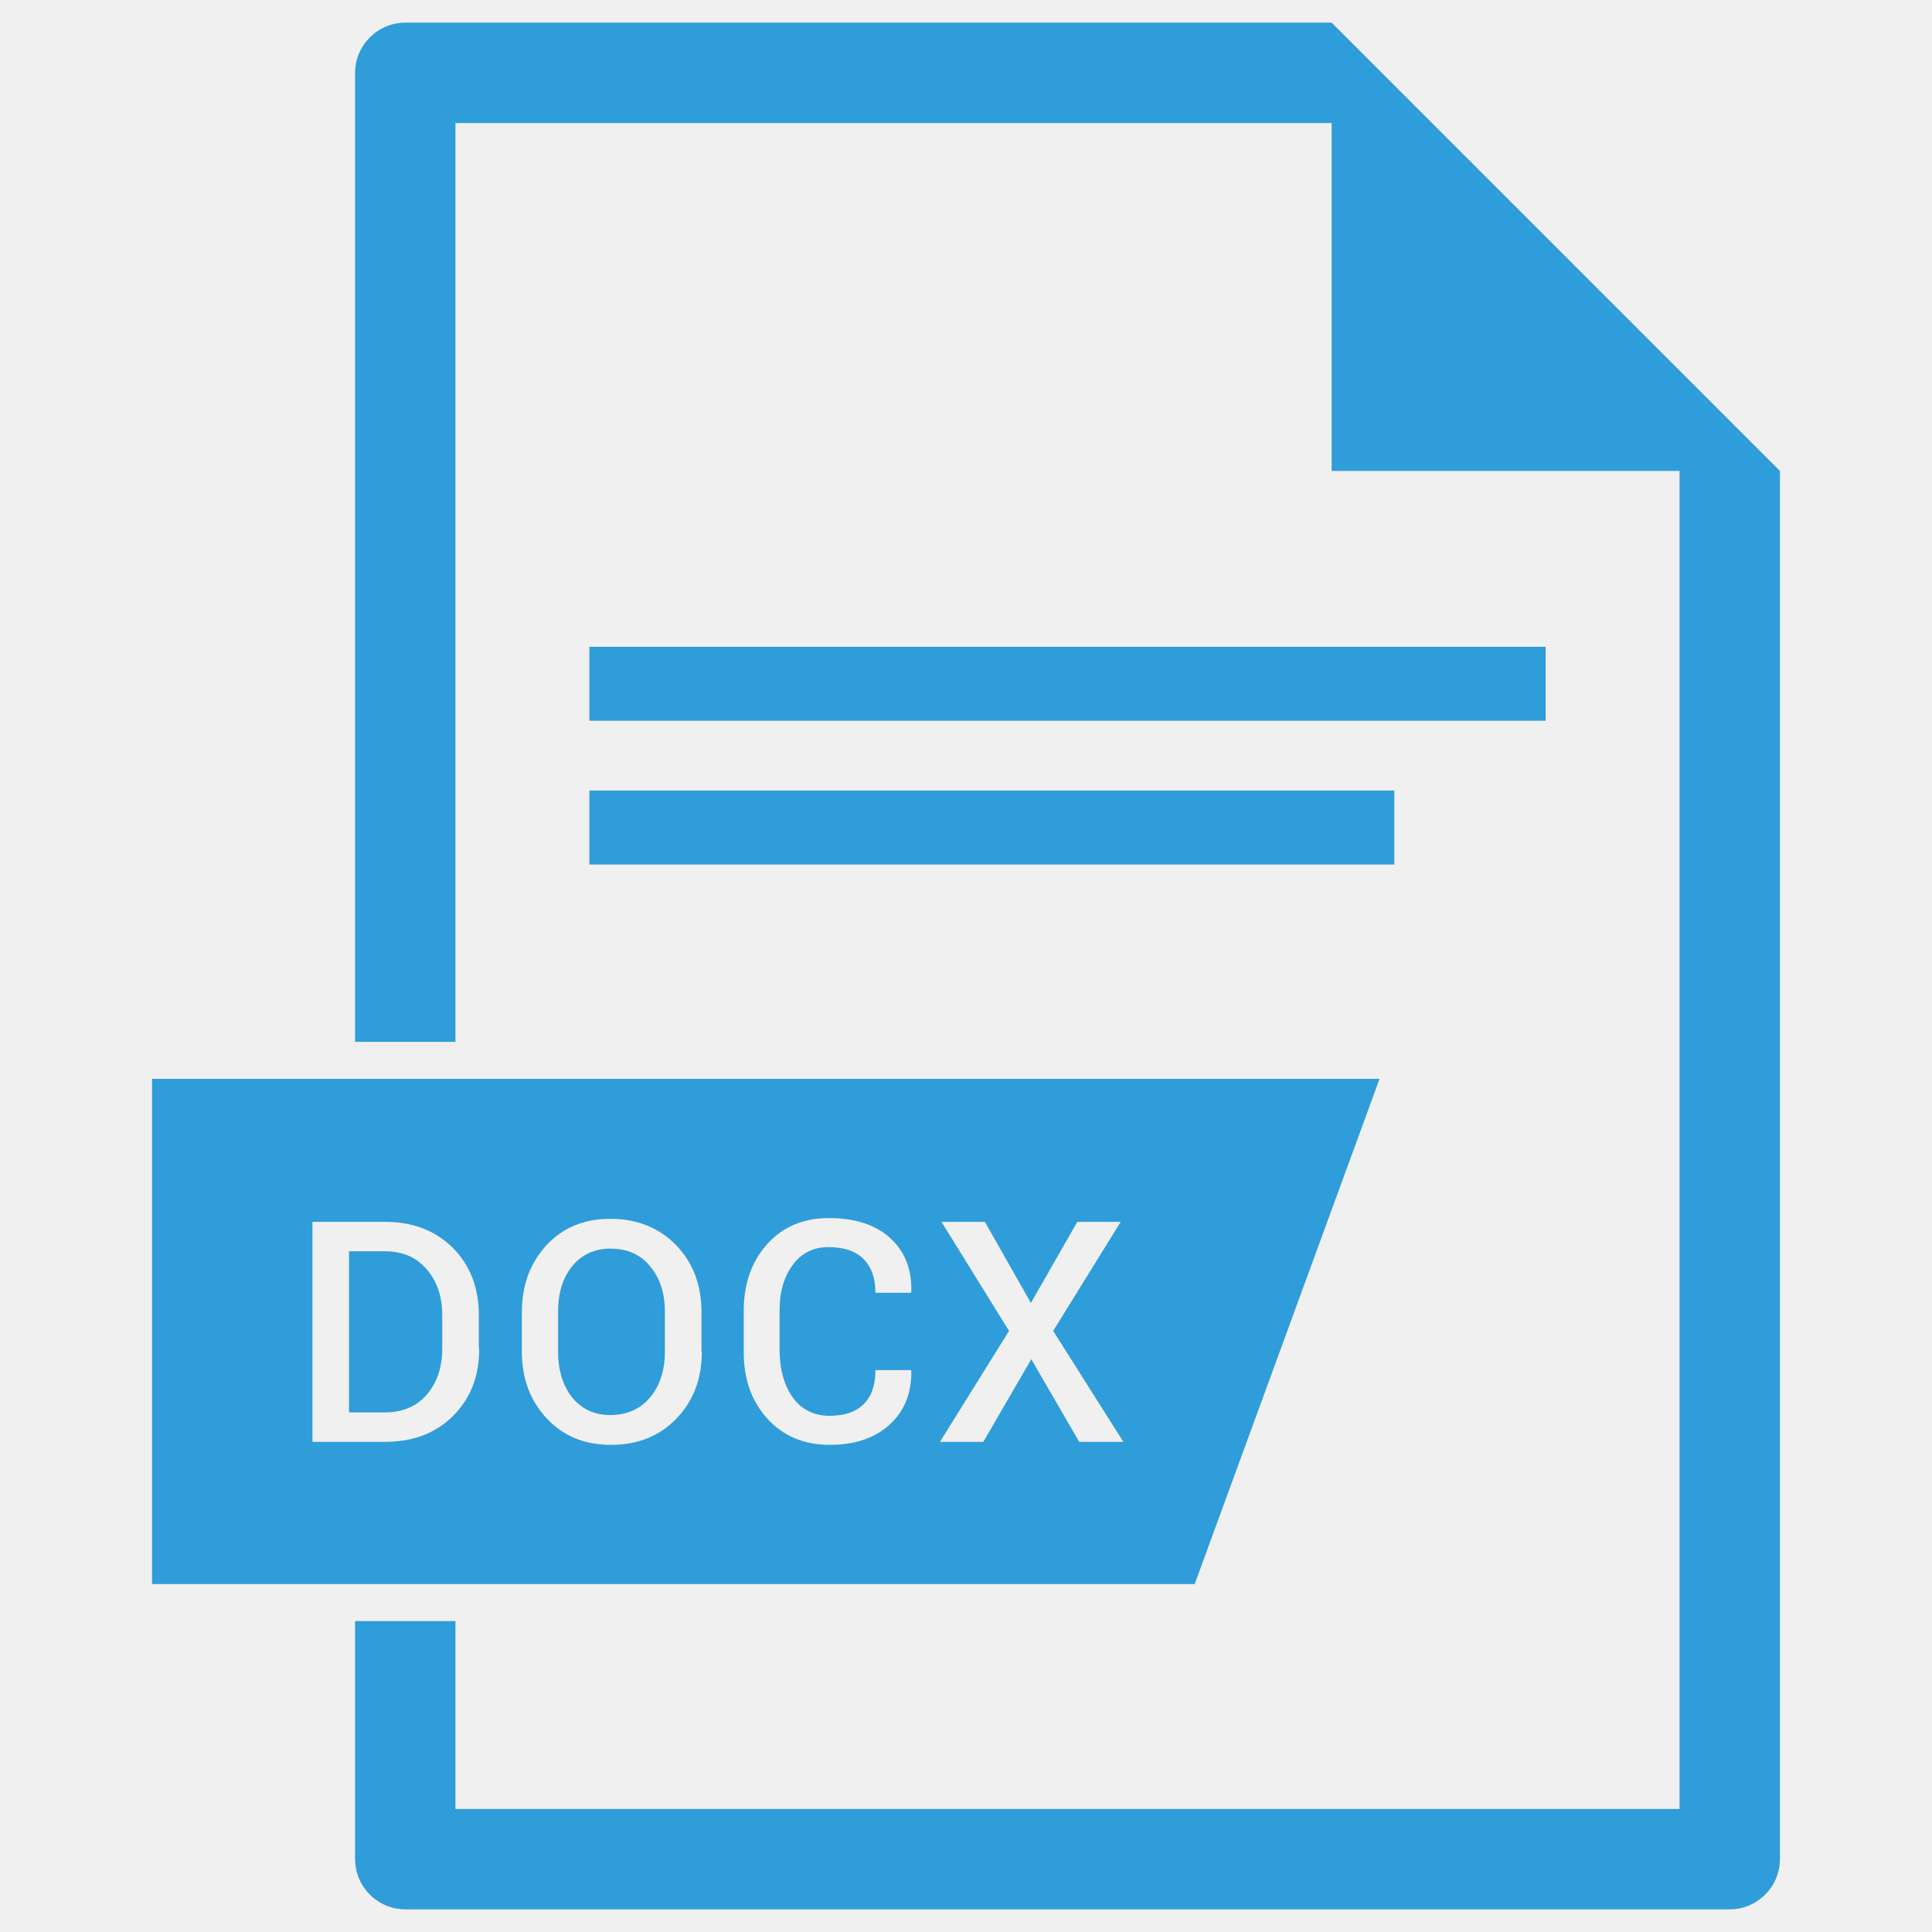
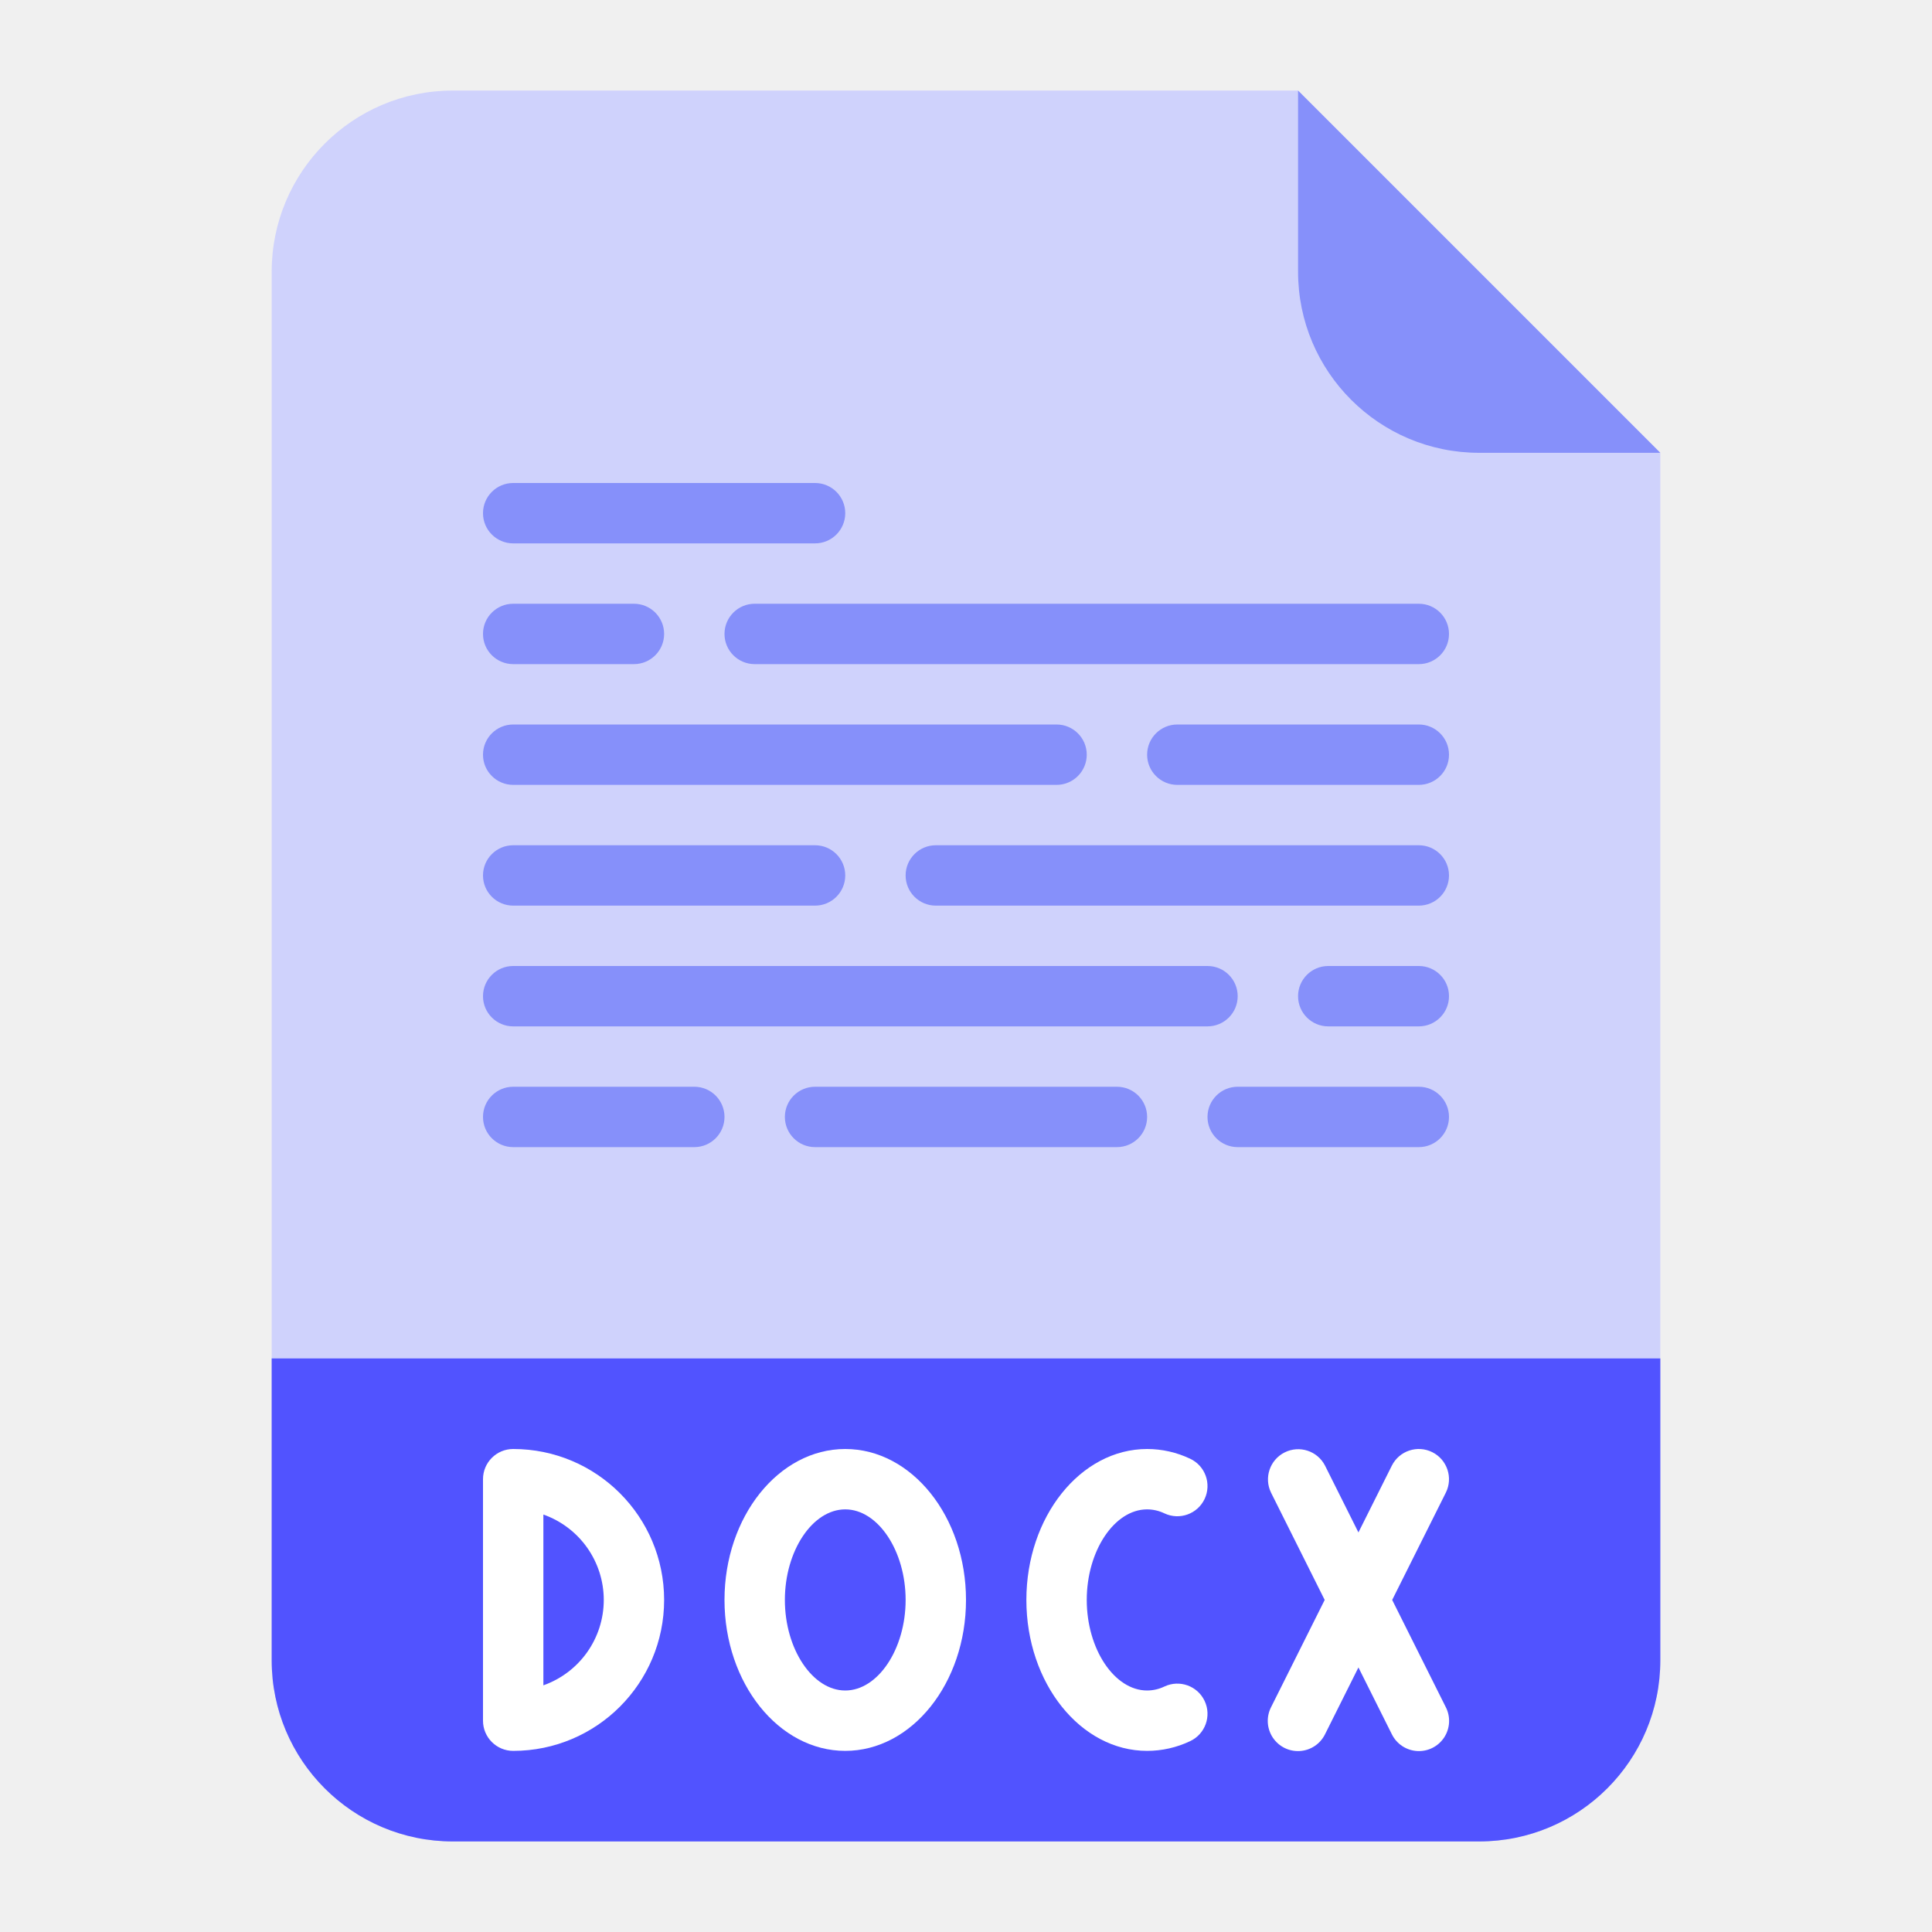
- <svg xmlns="http://www.w3.org/2000/svg" id="Layer_1" style="enable-background:new 0 0 512 512;" version="1.1" viewBox="0 0 512 512" xml:space="preserve">
-   <style type="text/css">
- 	.st0{fill:#2F9DD9;}
- </style>
-   <g id="XMLID_947_">
-     <path class="st0" d="M161.8,330.9c-4.3,0-7.7,1.6-10.2,4.7c-2.5,3.1-3.7,7.1-3.7,12v10.6c0,4.9,1.2,8.9,3.7,12.1   c2.5,3.1,5.9,4.7,10.1,4.7c4.5,0,8-1.6,10.6-4.7c2.6-3.1,3.9-7.2,3.9-12.1v-10.6c0-4.9-1.3-8.9-3.9-12   C169.8,332.5,166.3,330.9,161.8,330.9z" id="XMLID_958_" />
-     <path class="st0" d="M365.6,285.9H40.3v133.9h276.3L365.6,285.9z M127,357.4c0,7.3-2.3,13.2-6.9,17.8   c-4.6,4.6-10.6,6.9-18,6.9H82.8v-58.3H102c7.4,0,13.4,2.3,18,6.9c4.6,4.6,6.9,10.6,6.9,17.8V357.4z M186,358.2   c0,7.1-2.2,13-6.7,17.7c-4.5,4.7-10.3,7-17.4,7c-7,0-12.6-2.3-17-7c-4.4-4.7-6.6-10.6-6.6-17.7v-10.5c0-7.1,2.2-13,6.5-17.7   c4.4-4.7,10-7,17-7c7.1,0,12.9,2.4,17.4,7c4.5,4.7,6.7,10.6,6.7,17.7V358.2z M210.2,370.5c2.3,3.1,5.6,4.7,9.6,4.7c4,0,7-1,9.1-3.1   c2.1-2.1,3.1-5.1,3.1-9h9.4l0.1,0.2c0.1,5.9-1.8,10.6-5.7,14.2c-3.9,3.6-9.2,5.4-15.9,5.4c-6.8,0-12.3-2.3-16.5-6.9   c-4.2-4.6-6.3-10.4-6.3-17.6v-11.1c0-7.1,2.1-13,6.2-17.6c4.2-4.6,9.6-6.9,16.3-6.9c6.9,0,12.3,1.7,16.2,5.2   c3.9,3.5,5.9,8.3,5.7,14.4l-0.1,0.2H232c0-3.9-1.1-6.9-3.2-9c-2.1-2.1-5.2-3.1-9.3-3.1c-4,0-7.1,1.6-9.4,4.7   c-2.3,3.1-3.5,7.1-3.5,11.9v11.2C206.7,363.3,207.9,367.3,210.2,370.5z M286,382.1l-12.7-21.9l-12.7,21.9h-11.5l18.3-29.4   l-17.9-28.9H261l12.2,21.5l12.3-21.5h11.5l-17.9,28.9l18.6,29.4H286z" id="XMLID_952_" />
-     <path class="st0" d="M102,331.6h-9.5v42.7h9.5c4.7,0,8.4-1.6,11.1-4.7c2.7-3.2,4.1-7.2,4.1-12.2v-8.9   c0-4.9-1.4-9-4.1-12.1C110.4,333.2,106.7,331.6,102,331.6z" id="XMLID_951_" />
-     <path class="st0" d="M352.9,6L352.9,6L107.4,6c-7.3,0-13.3,6-13.3,13.3v256.8h26.6V32.6h232.2v92.2h92.2v354.6   H120.7v-49.8H94.1v63.1c0,7.3,6,13.3,13.3,13.3h351c7.3,0,13.3-6,13.3-13.3V124.8L352.9,6z" id="XMLID_950_" />
-     <rect class="st0" height="19.6" id="XMLID_949_" width="253.4" x="156.2" y="171.4" />
-     <rect class="st0" height="19.6" id="XMLID_948_" width="213.3" x="156.2" y="209.5" />
+ <svg xmlns="http://www.w3.org/2000/svg" id="Flat" height="512" viewBox="0 0 512 512" width="512">
+   <path d="m392 488h-272a48 48 0 0 1 -48-48v-368a48 48 0 0 1 48-48h224l96 96v320a48 48 0 0 1 -48 48z" fill="#cfd2fc" />
+   <path d="m72 360h368a0 0 0 0 1 0 0v80a48 48 0 0 1 -48 48h-272a48 48 0 0 1 -48-48v-80a0 0 0 0 1 0 0z" fill="#5153ff" />
+   <g fill="#8690fa">
+     <path d="m440 120h-48a48 48 0 0 1 -48-48v-48z" />
+     <path d="m376 176h-176a8 8 0 0 1 0-16h176a8 8 0 0 1 0 16z" />
+     <path d="m280 208h-144a8 8 0 0 1 0-16h144a8 8 0 0 1 0 16z" />
+     <path d="m376 240h-128a8 8 0 0 1 0-16h128a8 8 0 0 1 0 16z" />
+     <path d="m320 272h-184a8 8 0 0 1 0-16h184a8 8 0 0 1 0 16z" />
+     <path d="m168 176h-32a8 8 0 0 1 0-16h32a8 8 0 0 1 0 16z" />
+     <path d="m376 208h-64a8 8 0 0 1 0-16h64a8 8 0 0 1 0 16z" />
+     <path d="m216 240h-80a8 8 0 0 1 0-16h80a8 8 0 0 1 0 16z" />
+     <path d="m376 272h-24a8 8 0 0 1 0-16h24a8 8 0 0 1 0 16z" />
+     <path d="m184 304h-48a8 8 0 0 1 0-16h48a8 8 0 0 1 0 16z" />
+     <path d="m216 144h-80a8 8 0 0 1 0-16h80a8 8 0 0 1 0 16z" />
+     <path d="m296 304h-80a8 8 0 0 1 0-16h80a8 8 0 0 1 0 16z" />
+     <path d="m376 304h-48a8 8 0 0 1 0-16h48a8 8 0 0 1 0 16z" />
  </g>
+   <path d="m136 384a8 8 0 0 0 -8 8v64a8 8 0 0 0 8 8 40 40 0 0 0 0-80zm8 62.629v-45.258a24 24 0 0 1 0 45.258z" fill="#fff" />
+   <path d="m224 384c-17.645 0-32 17.944-32 40s14.355 40 32 40 32-17.944 32-40-14.355-40-32-40zm0 64c-8.673 0-16-10.99-16-24s7.327-24 16-24 16 10.99 16 24-7.327 24-16 24z" fill="#fff" />
+   <path d="m304 400a10.689 10.689 0 0 1 4.589 1.058 8 8 0 0 0 6.822-14.473 26.586 26.586 0 0 0 -11.411-2.585c-17.645 0-32 17.944-32 40s14.355 40 32 40a26.587 26.587 0 0 0 11.412-2.585 8 8 0 0 0 -6.824-14.473 10.678 10.678 0 0 1 -4.588 1.058c-8.673 0-16-10.99-16-24s7.327-24 16-24z" fill="#fff" />
+   <path d="m379.578 384.845a8 8 0 0 0 -10.733 3.577l-8.845 17.689-8.845-17.689a8 8 0 0 0 -14.31 7.156l14.211 28.422-14.211 28.422a8 8 0 1 0 14.31 7.156l8.845-17.689 8.845 17.689a8 8 0 1 0 14.31-7.156l-14.211-28.422 14.211-28.422a8 8 0 0 0 -3.577-10.733z" fill="#fff" />
</svg>
